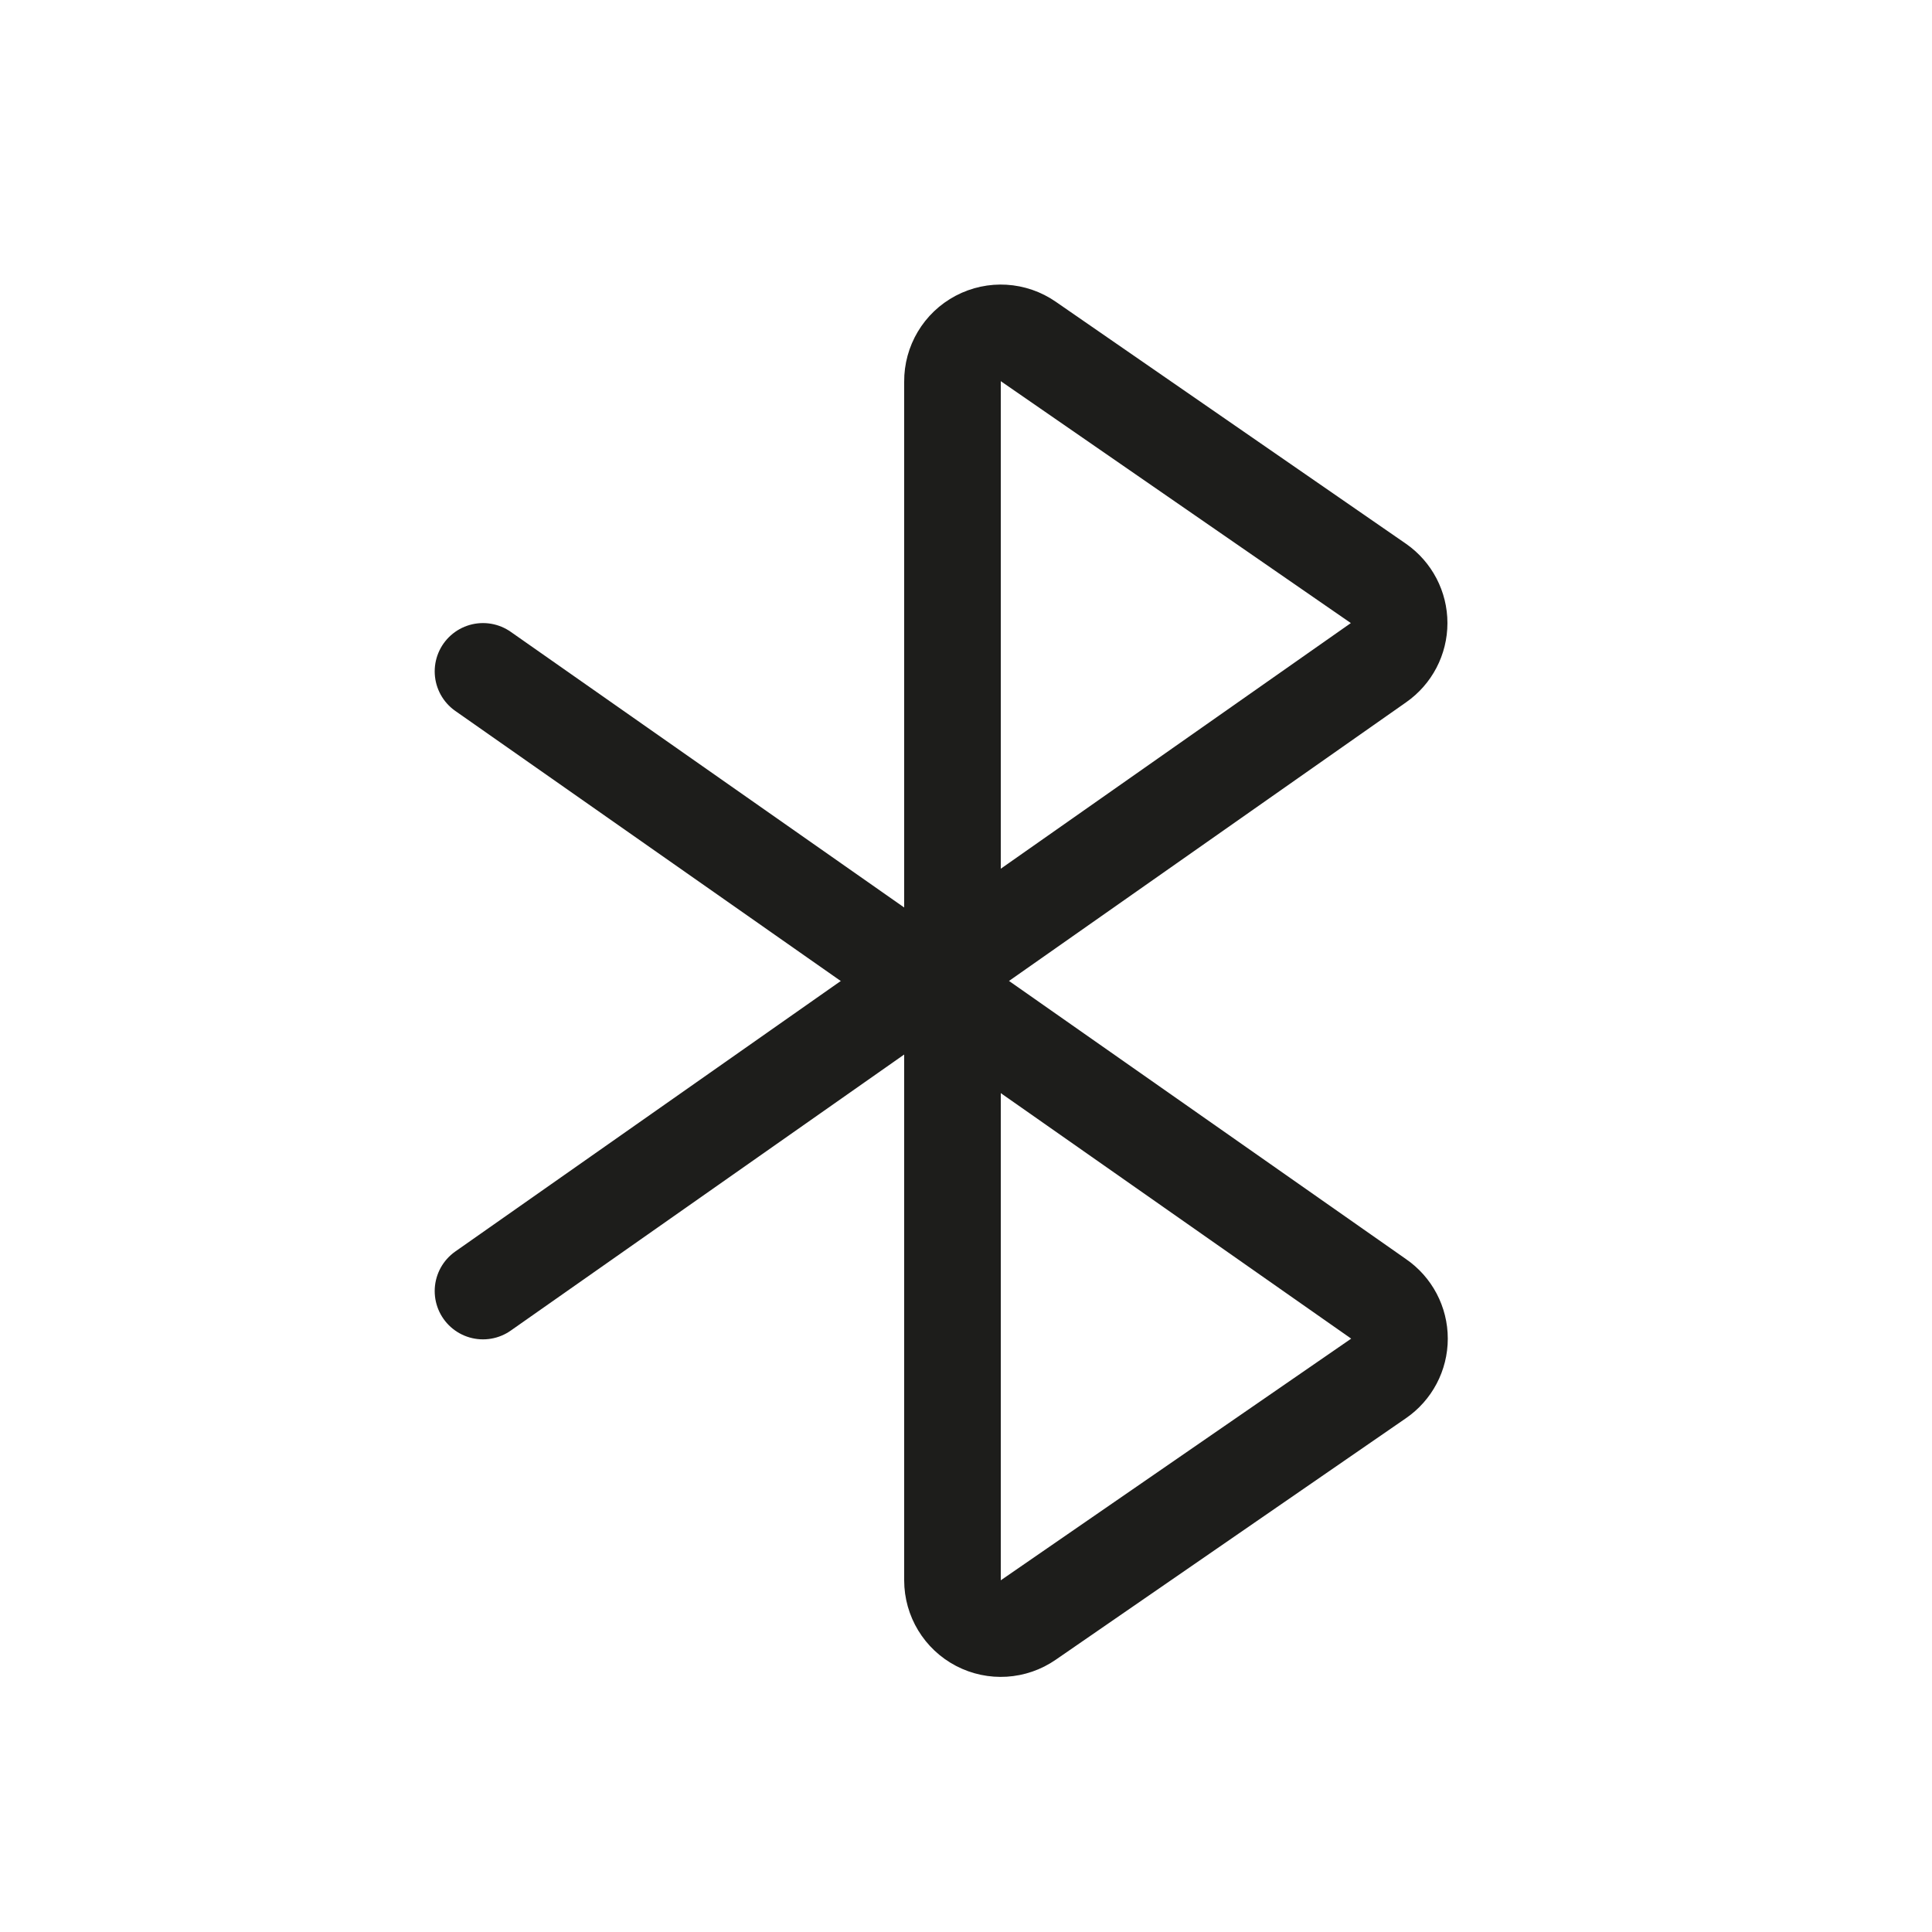
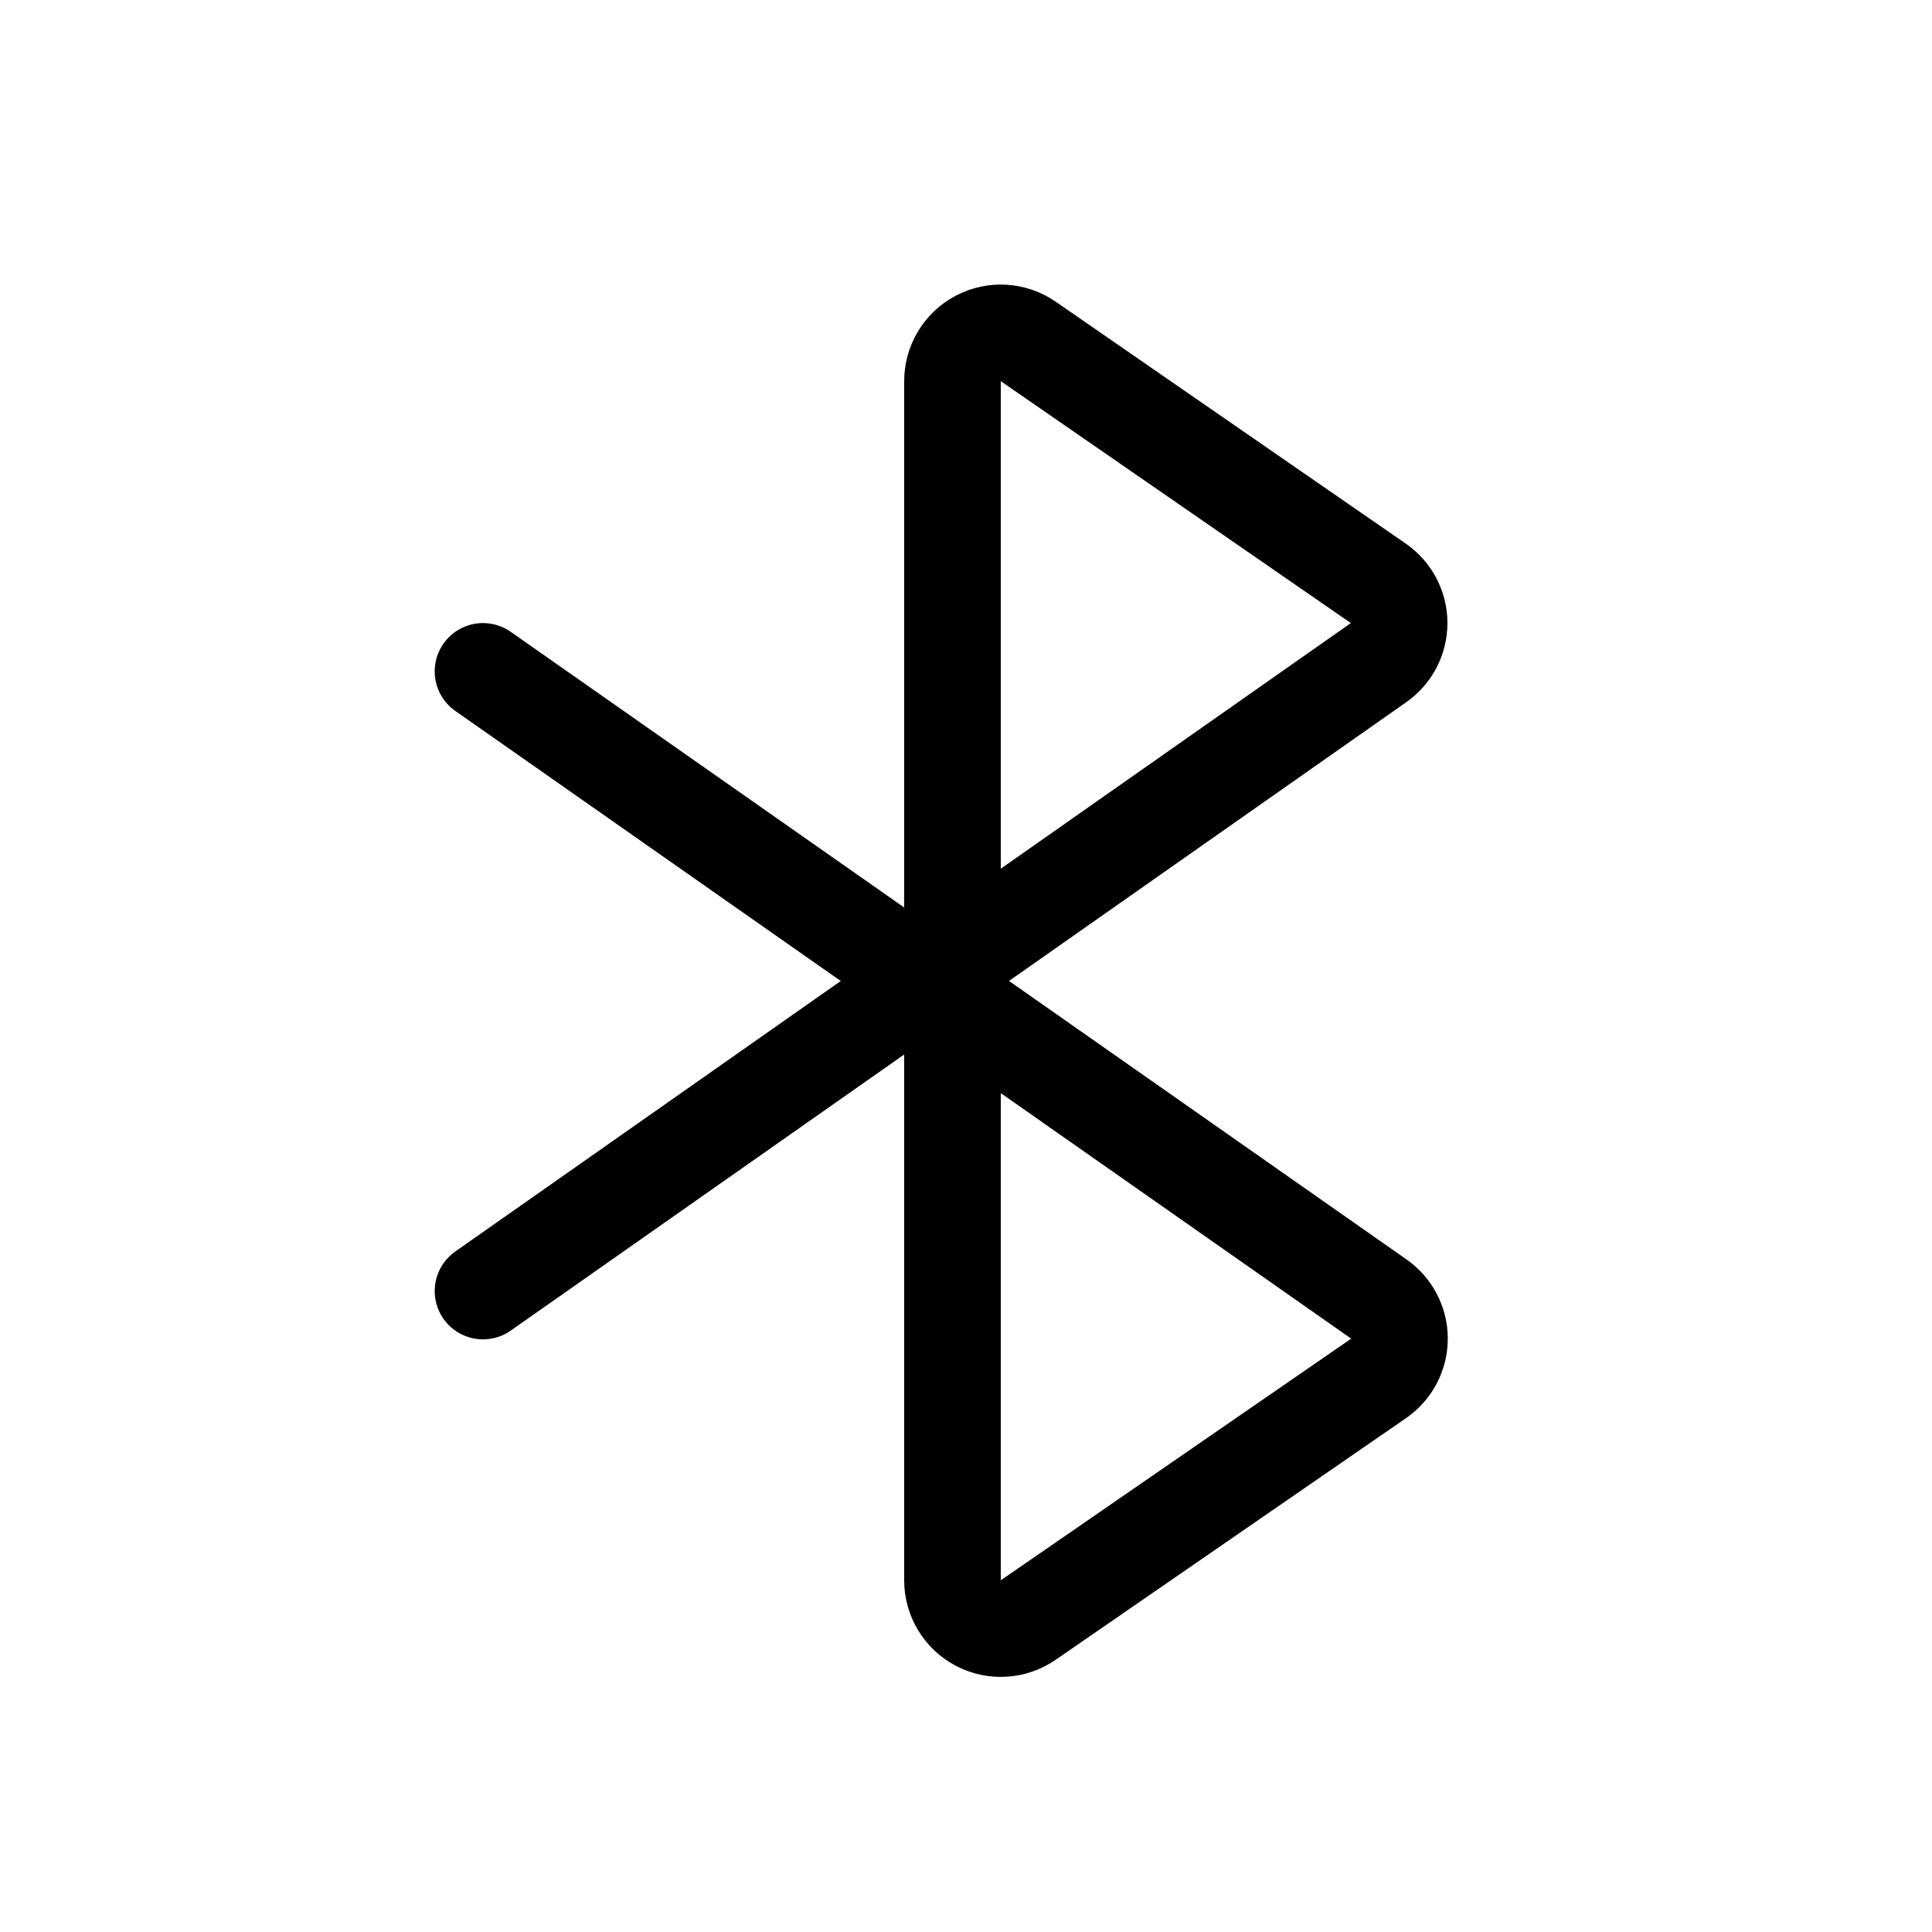
<svg xmlns="http://www.w3.org/2000/svg" viewBox="0 0 40 40">
-   <g fill="none" fill-rule="evenodd" stroke="#1D1D1B" stroke-linecap="round" stroke-width="2">
+   <g fill="none" fill-rule="evenodd" stroke="currentColor" stroke-linecap="round" stroke-width="2">
    <path d="M19.72 20.38V7.9a1 1 0 0 1 1.57-.83l7.25 5.01a1 1 0 0 1 0 1.64L10 26.73" />
    <path d="M19.72 20.25v12.47a1 1 0 0 0 1.57.82l7.25-5a1 1 0 0 0 0-1.65L10 13.9" />
  </g>
</svg>
